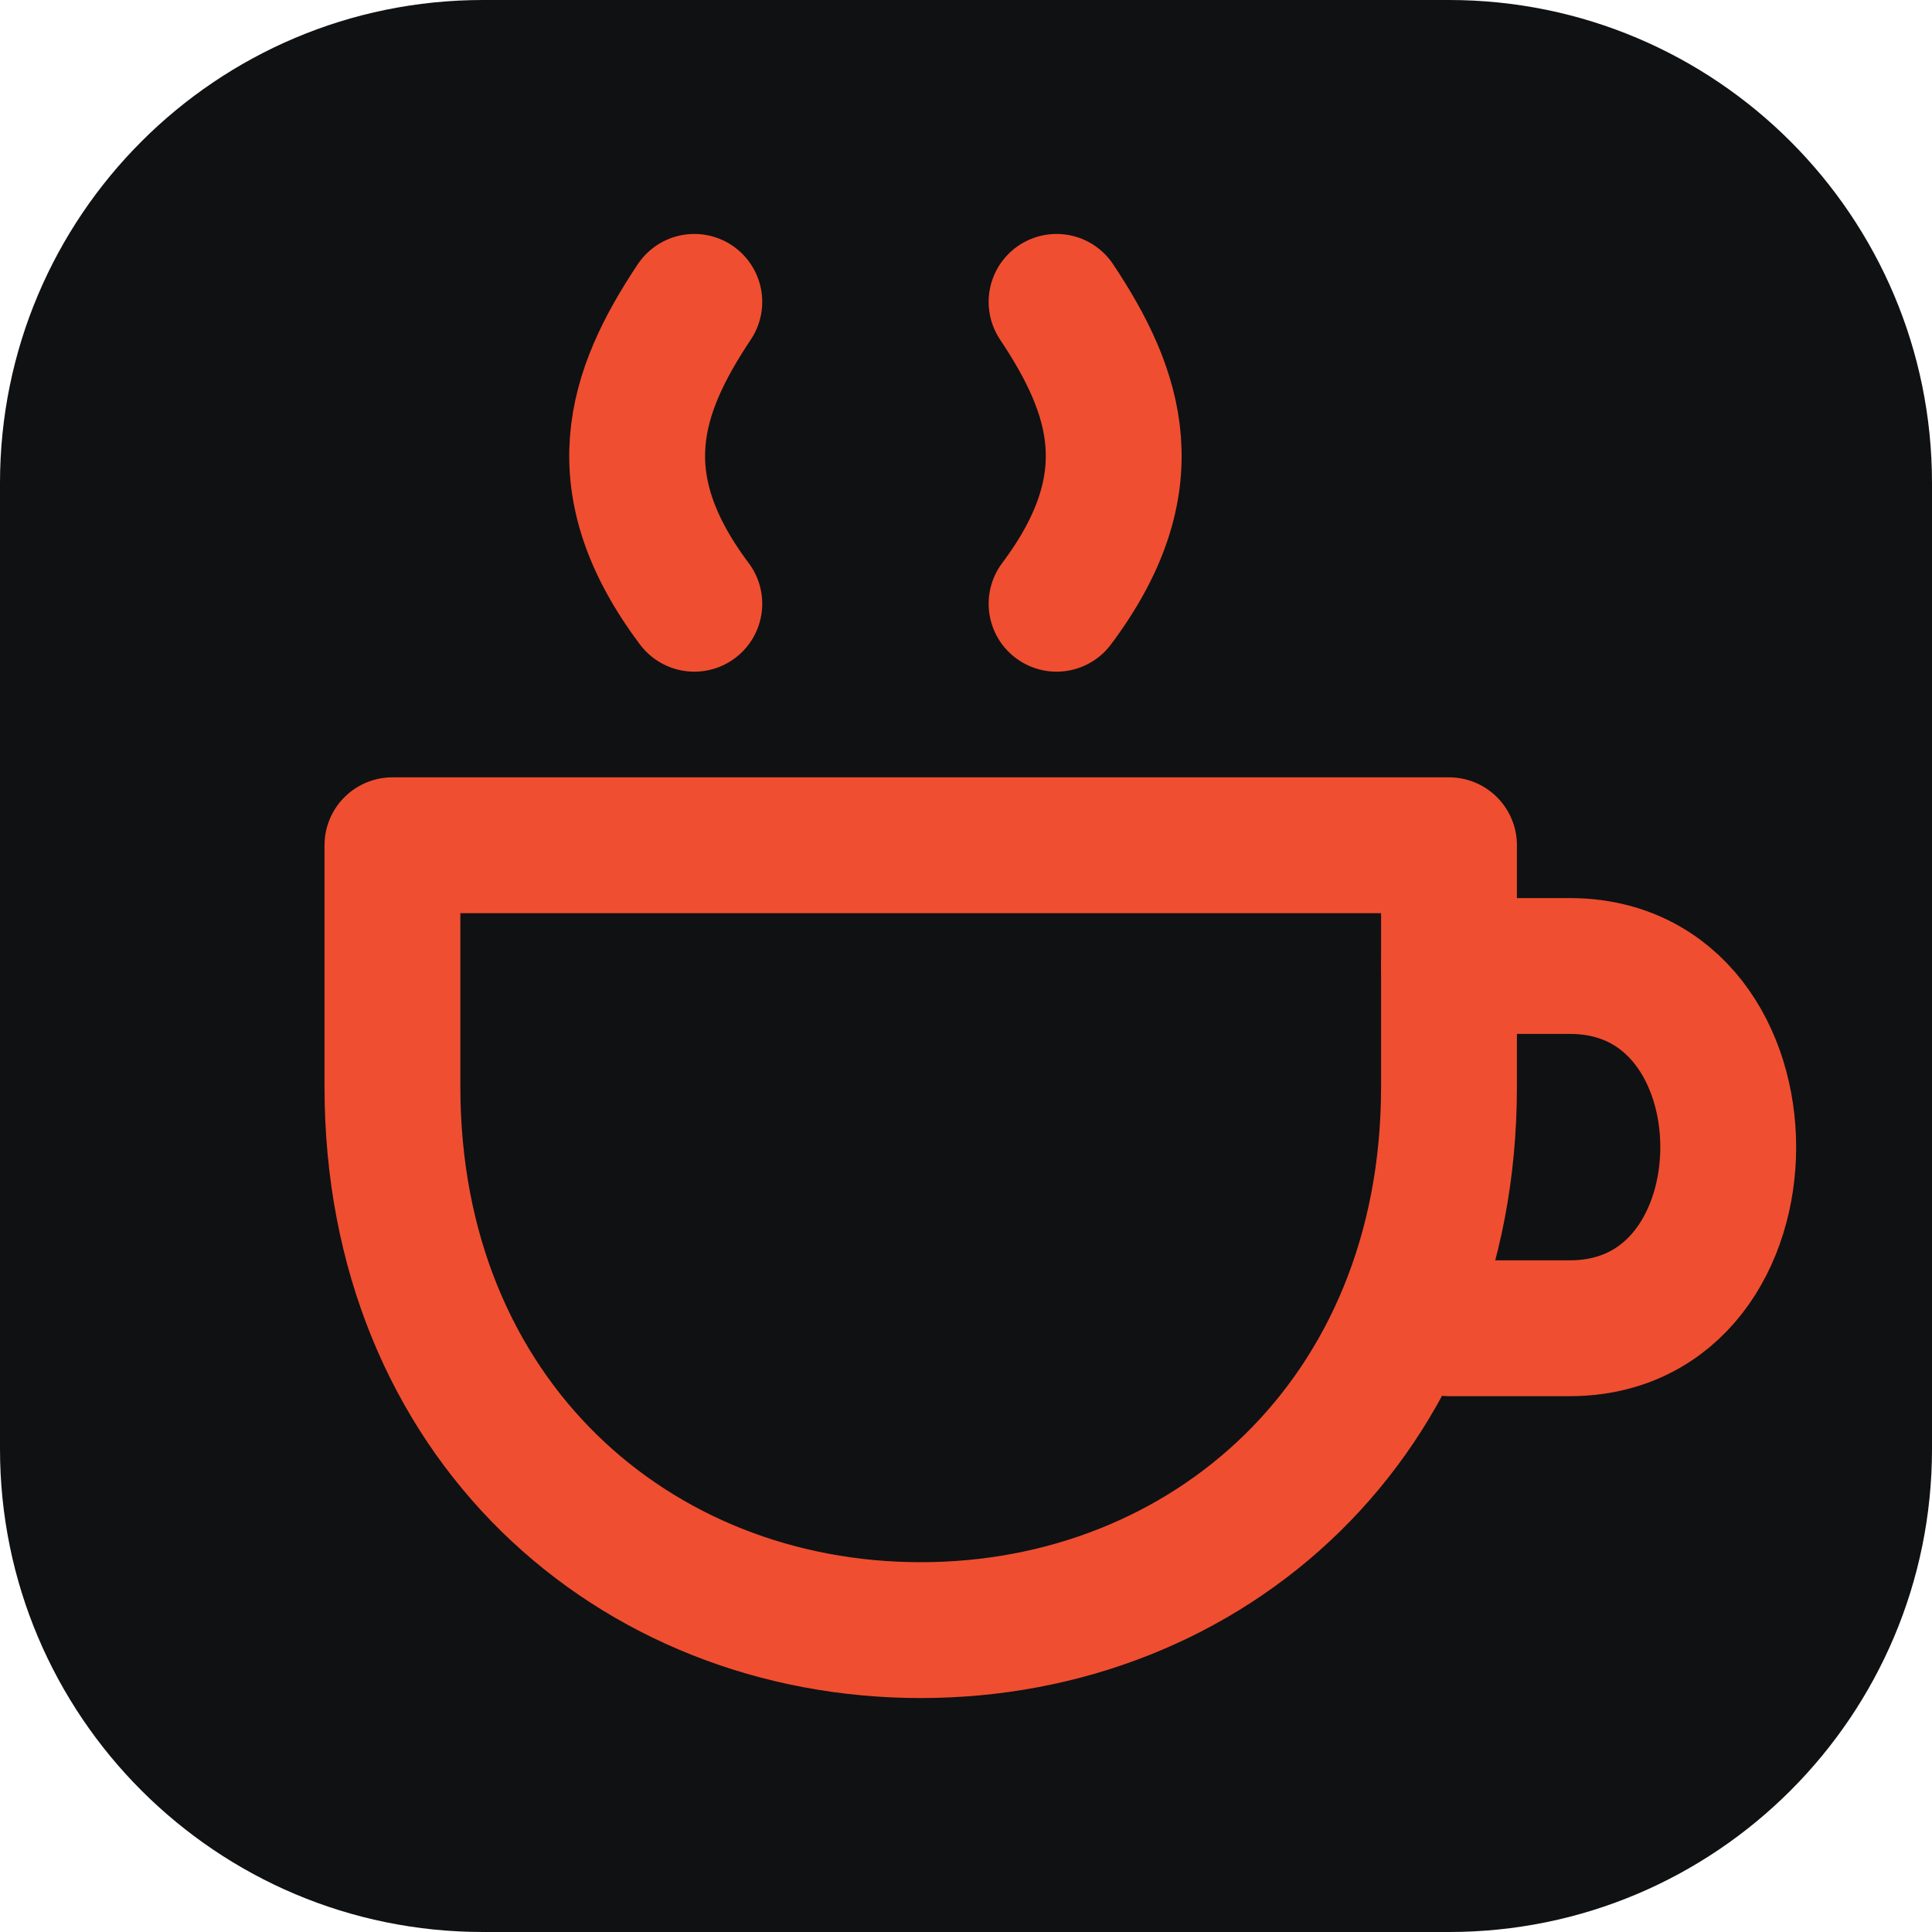
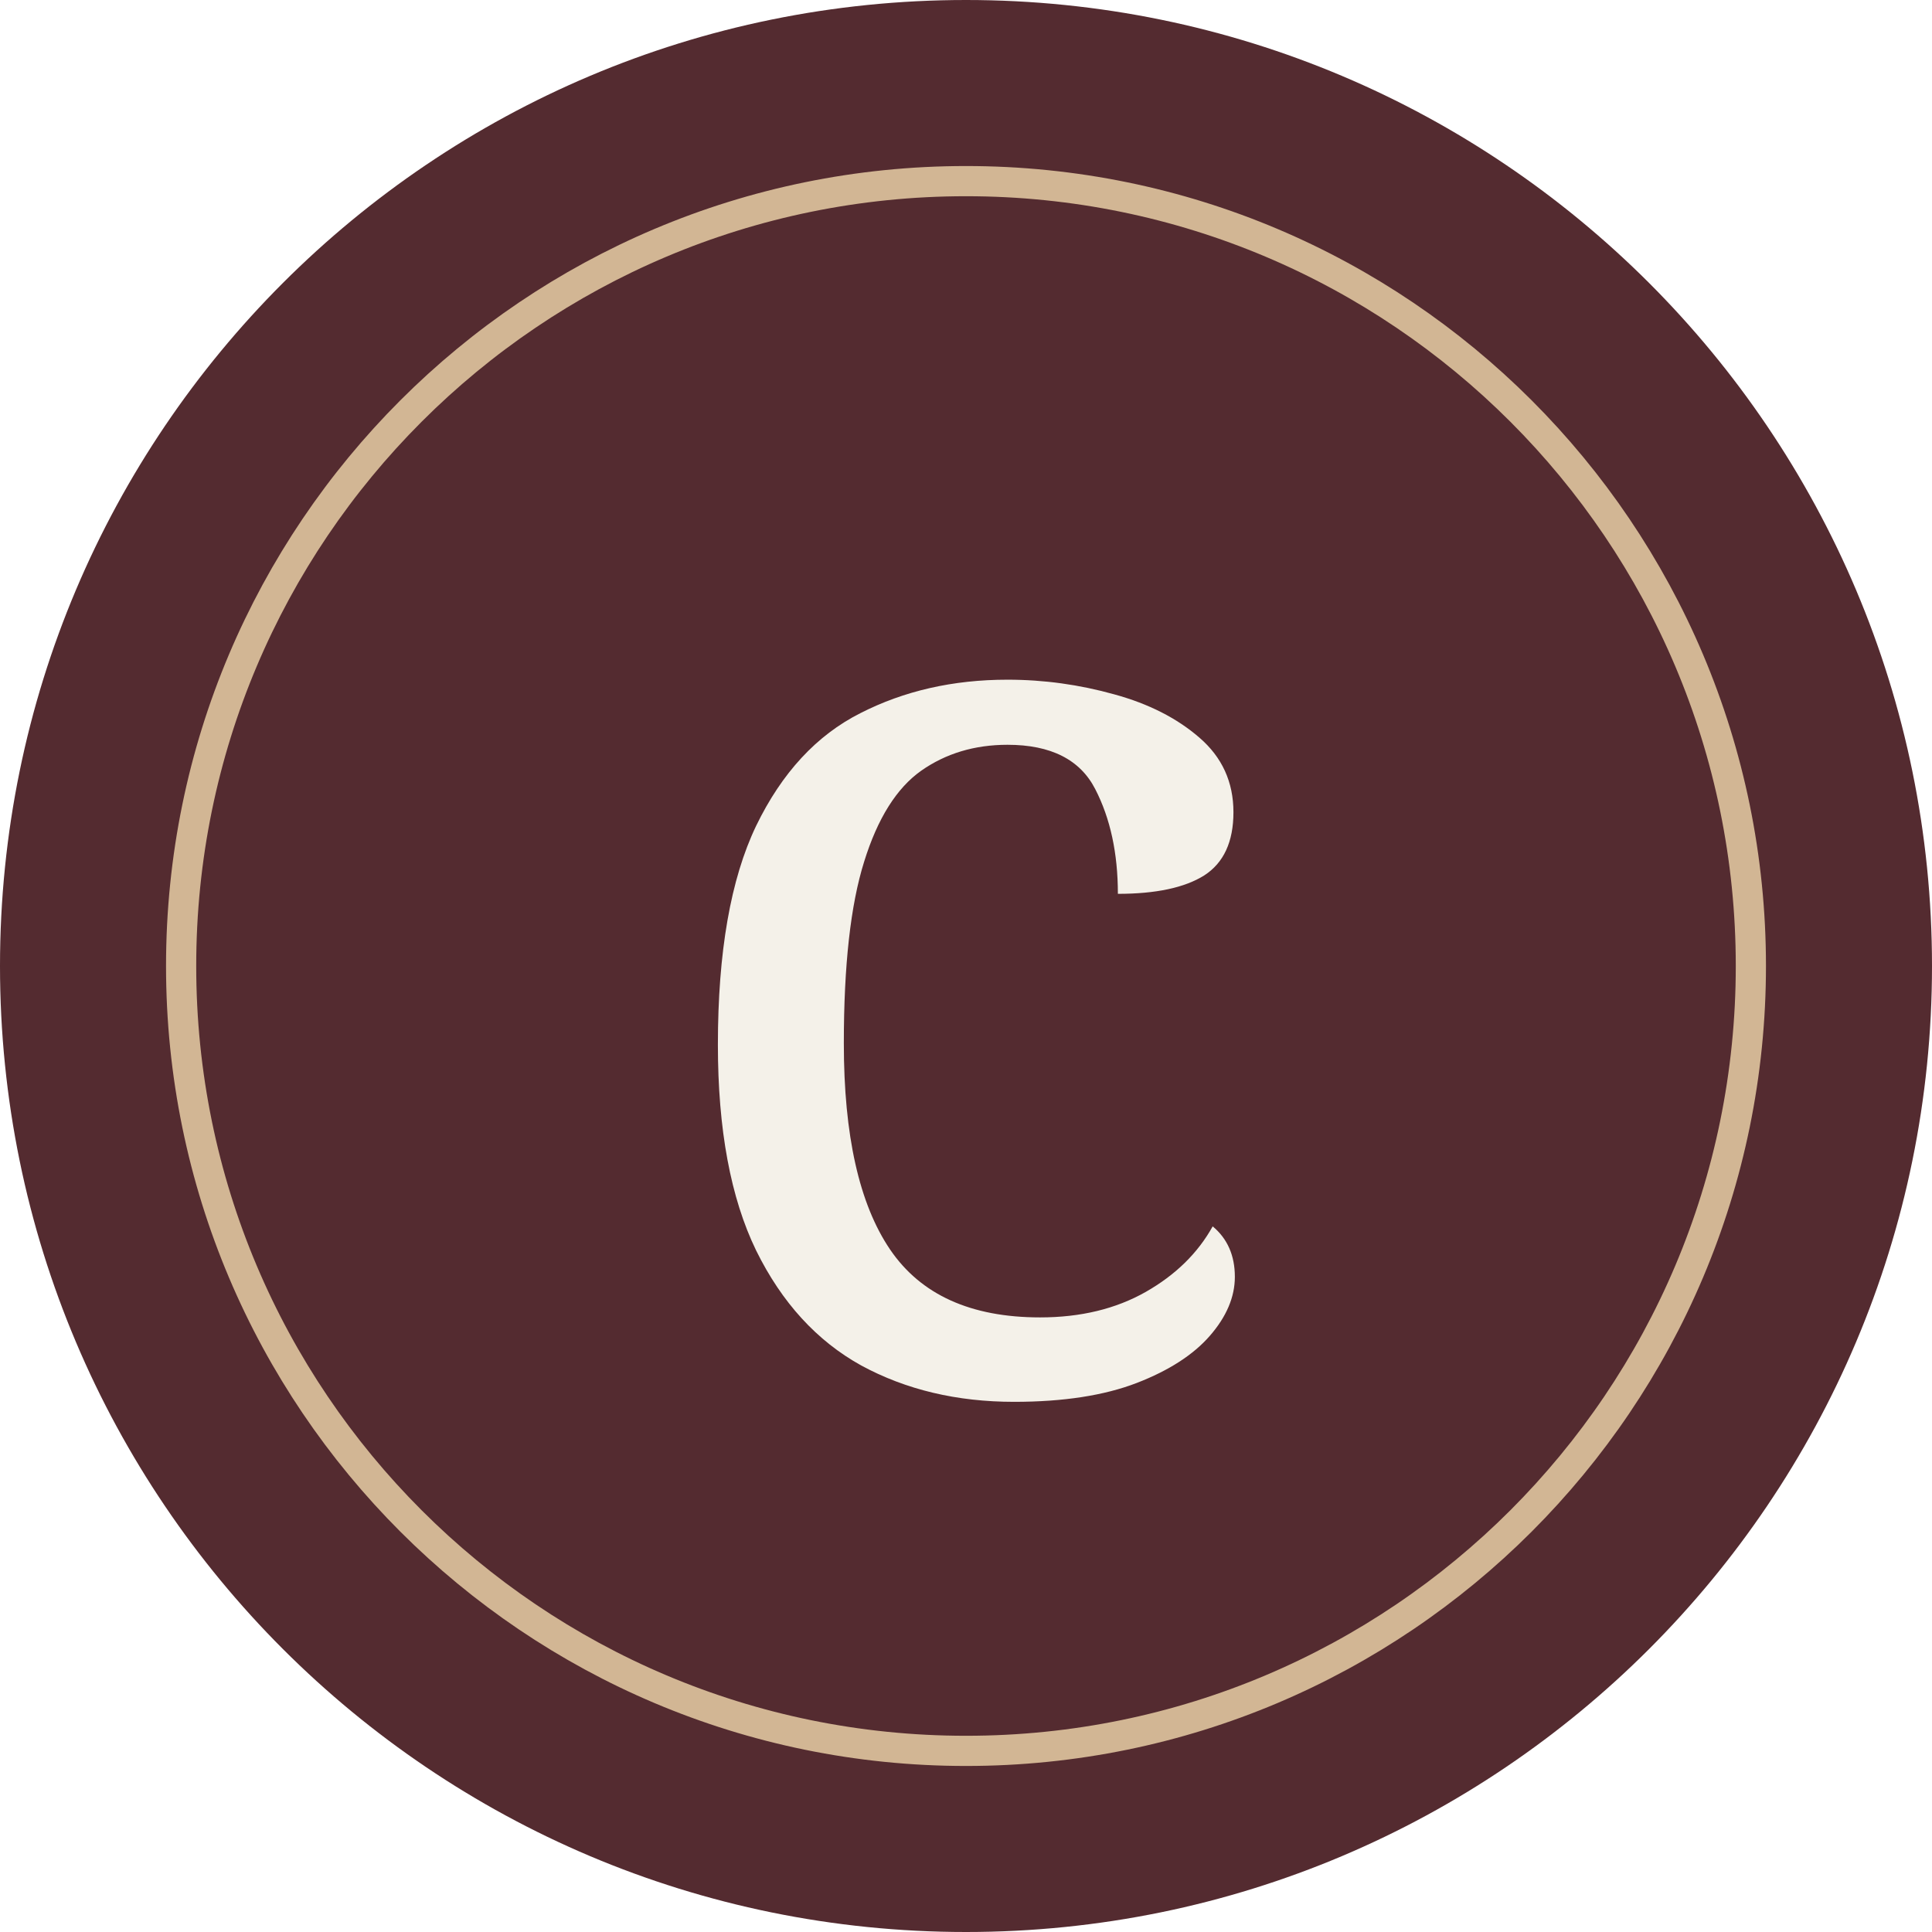
<svg xmlns="http://www.w3.org/2000/svg" viewBox="0 0 64 64">
-   <rect width="64" height="64" rx="16" fill="#101113" />
-   <g fill="none" stroke="#f04e30" stroke-width="4.5" stroke-linecap="round" stroke-linejoin="round">
-     <path d="M13 28h35v8c0 11-8 18-17.5 18S13 47 13 36v-8Z" />
-     <path d="M48 32h4c7 0 7 12 0 12h-4" />
-     <path d="M23 20c-3-4-2-7 0-10M35 20c3-4 2-7 0-10" />
-   </g>
+   <rect width="64" height="64" rx="32" fill="#542b30" />
+   <circle cx="32" cy="32" r="26" fill="none" stroke="#d2b694" />
+   <text x="32" y="46" text-anchor="middle" font-family="Georgia,serif" font-size="43" fill="#f4f1e9">c</text>
</svg>
